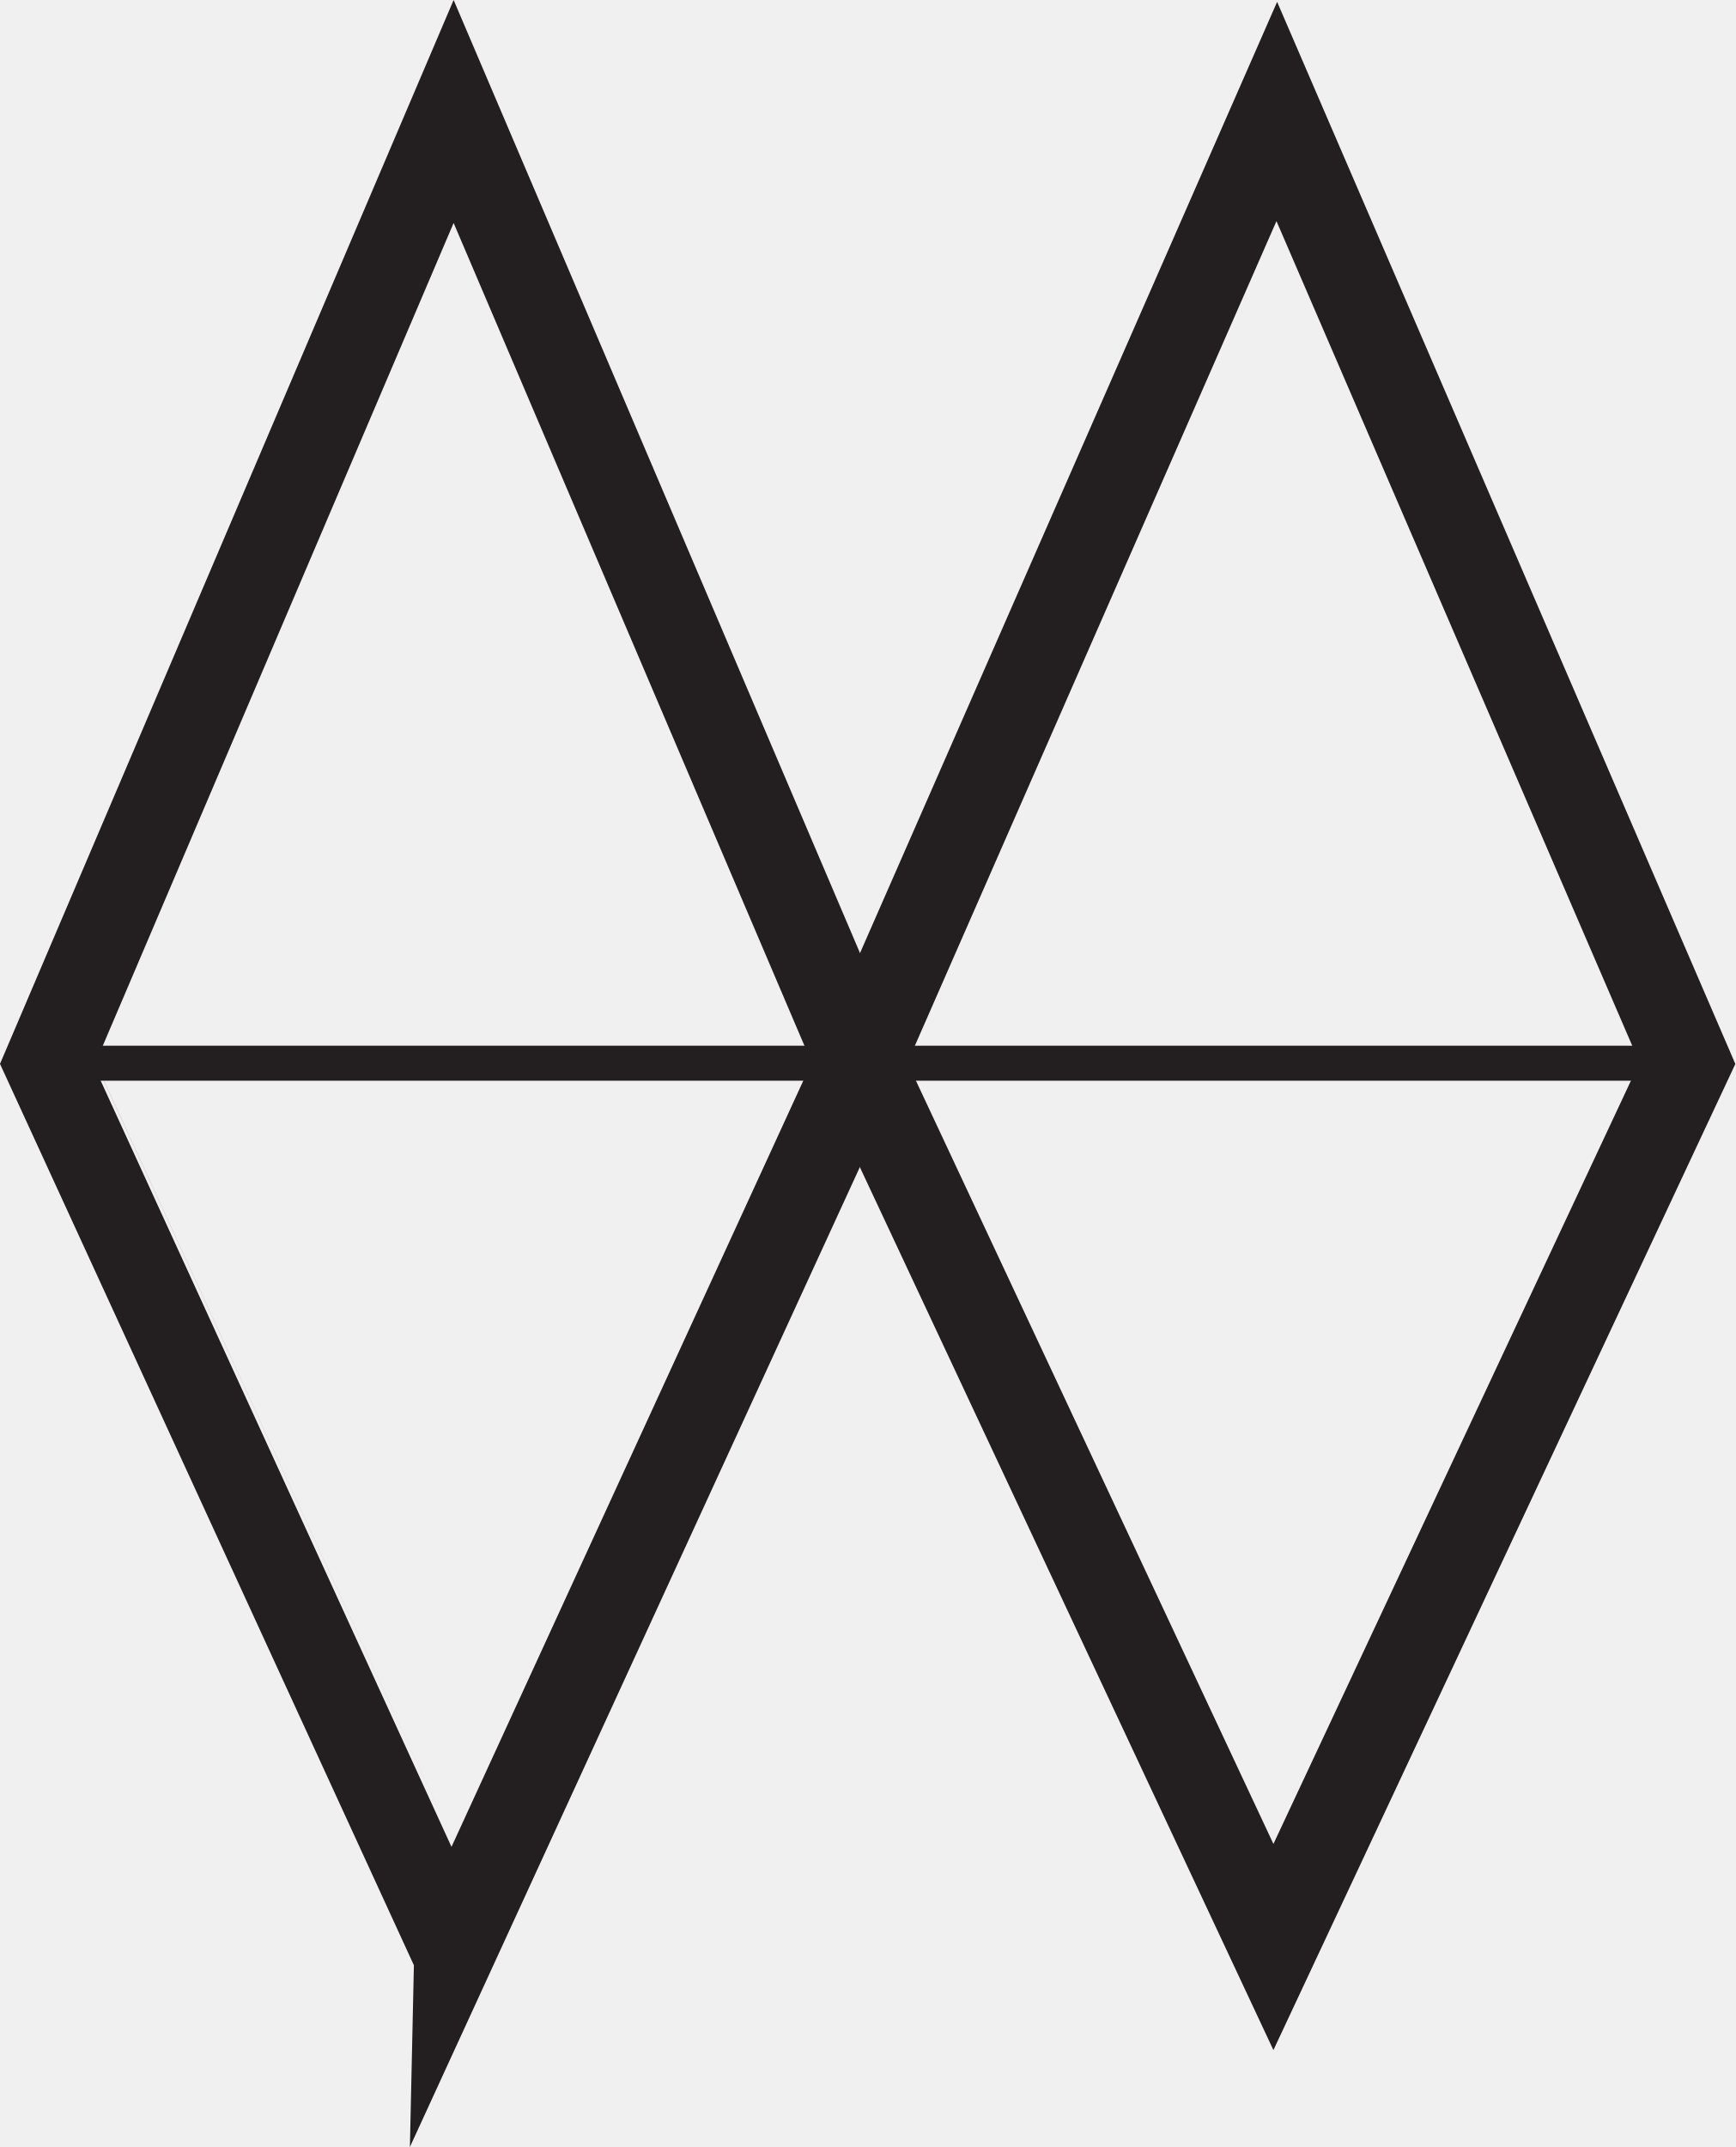
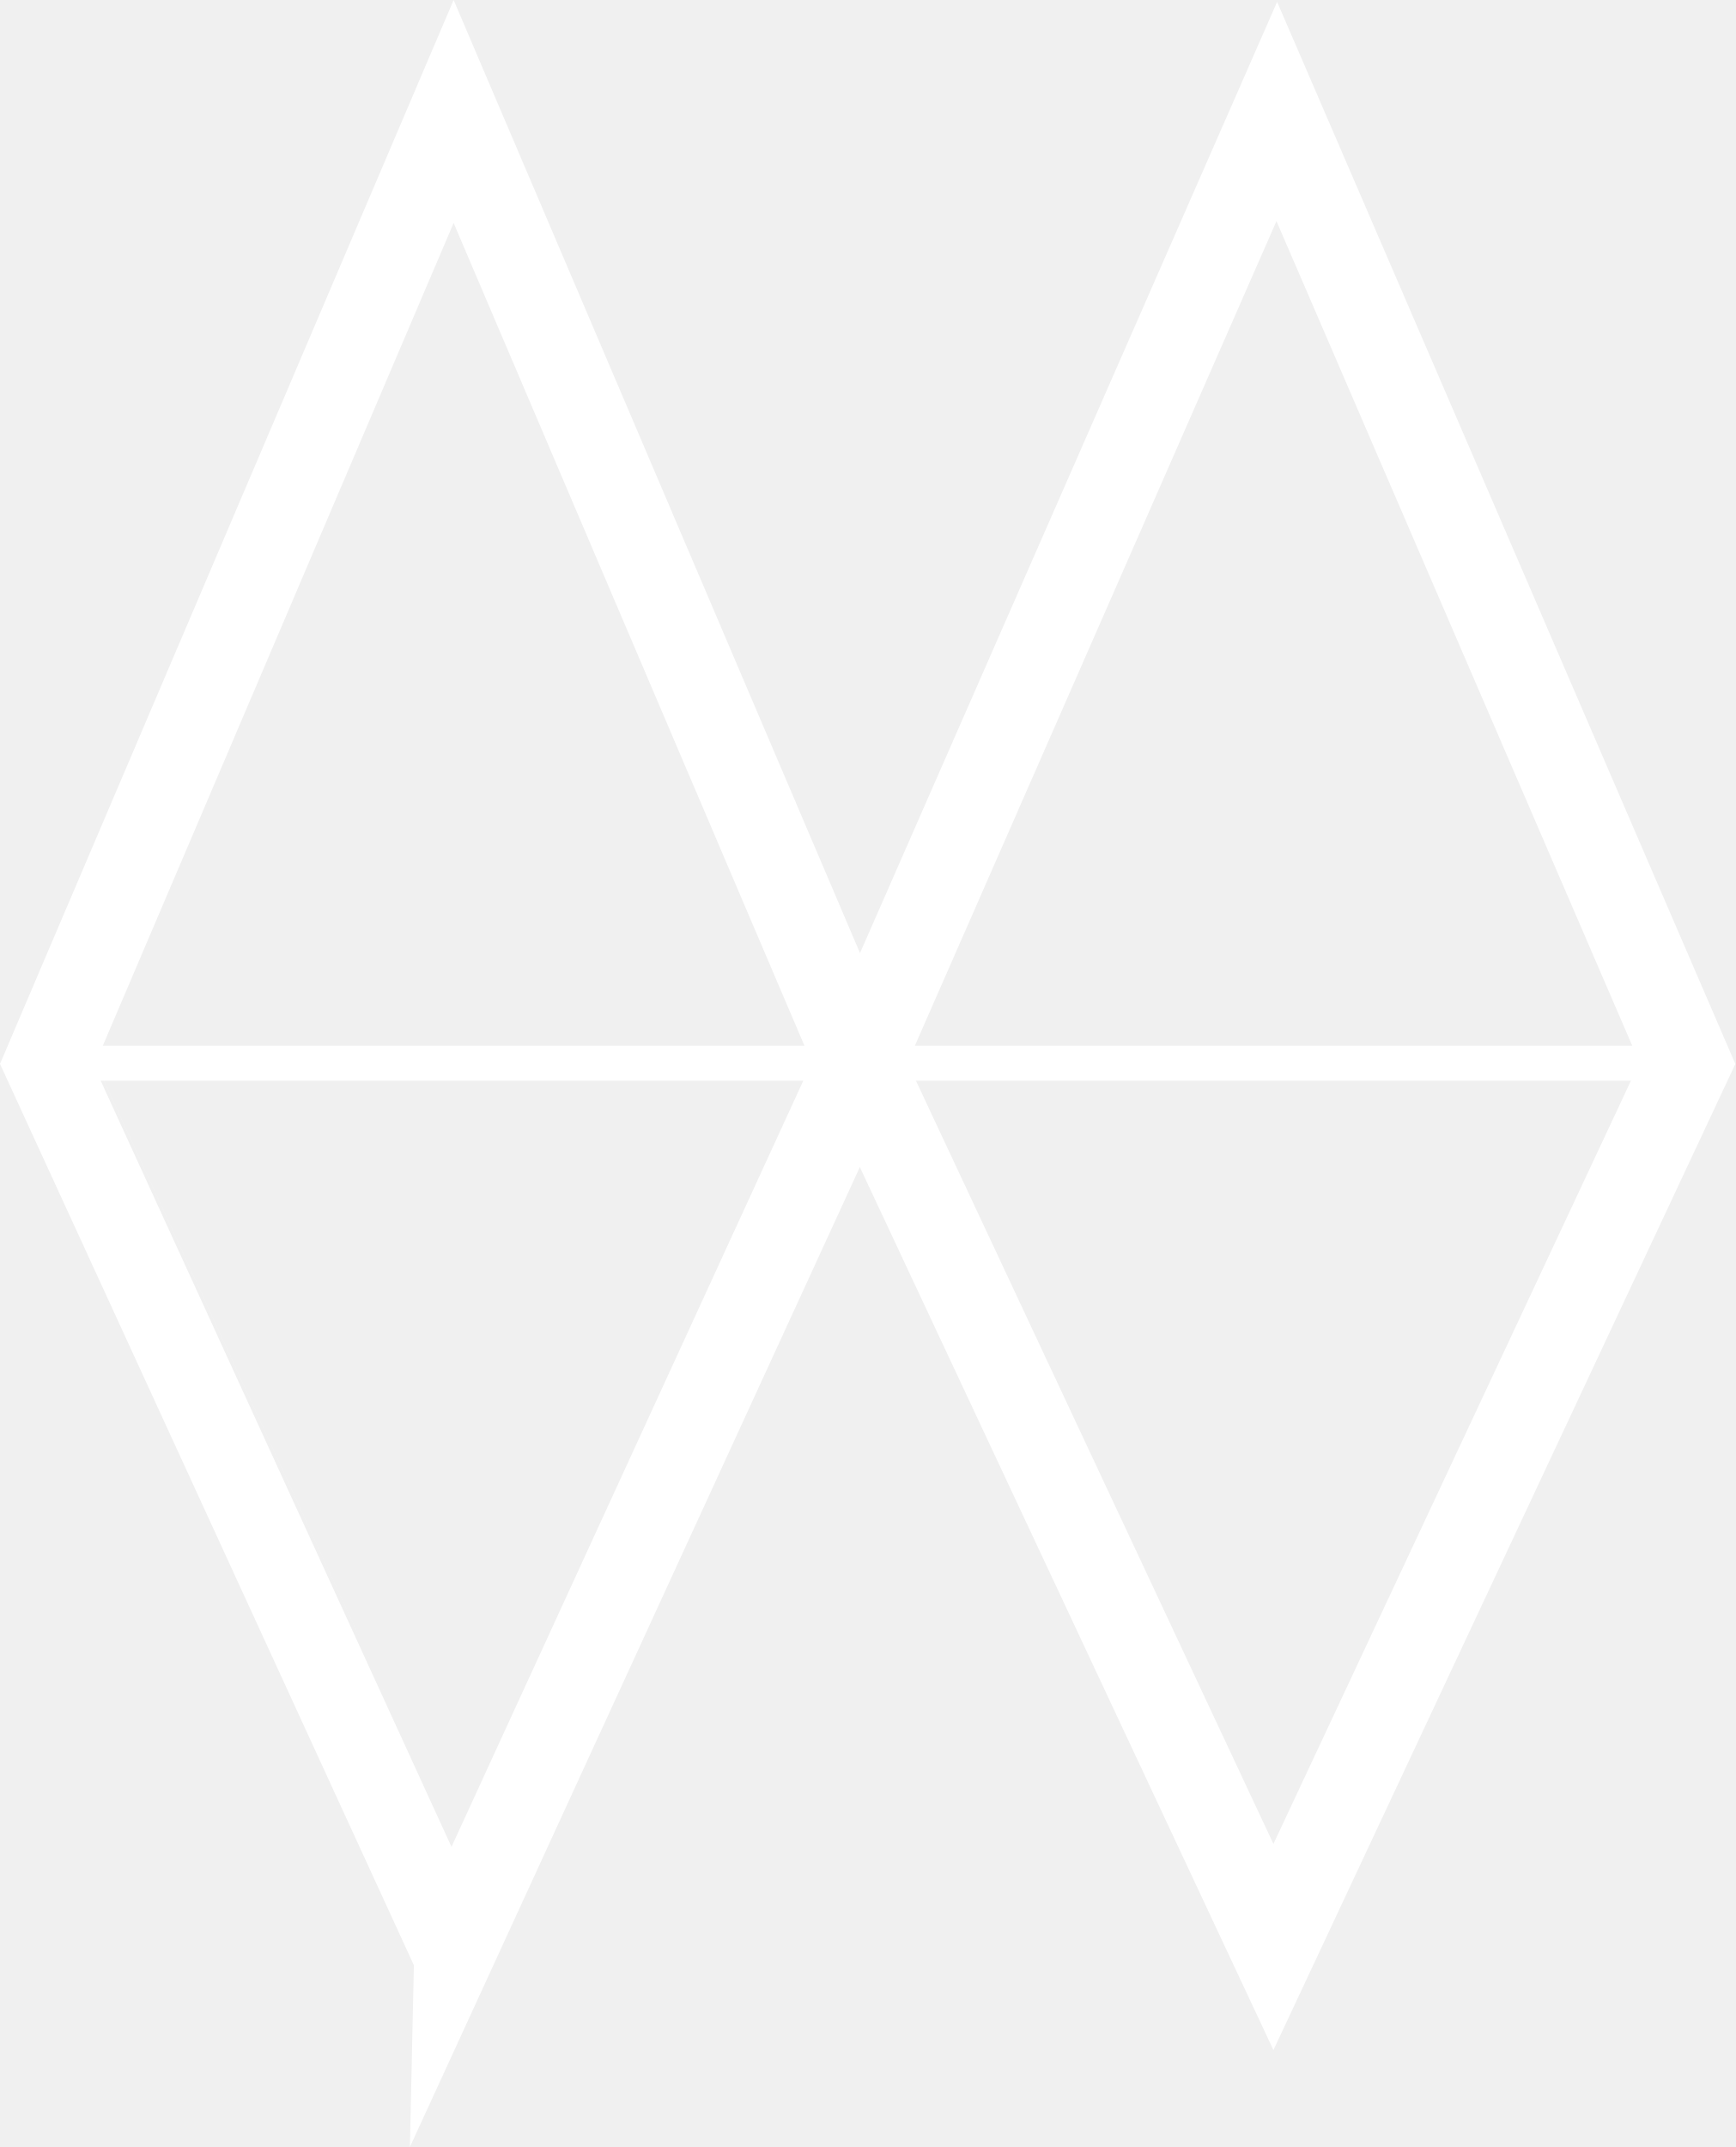
- <svg xmlns="http://www.w3.org/2000/svg" id="Layer_1" data-name="Layer 1" viewBox="0 0 793.8 981.82">
+ <svg xmlns="http://www.w3.org/2000/svg" id="Layer_1" version="1.1" viewBox="0 0 793.8 981.82">
  <defs>
    <style>
-       .cls-1 {
-         stroke-width: 40px;
+       .st0 {
+         stroke-width: 16px;
      }

-       .cls-1, .cls-2 {
+       .st0, .st1 {
        fill: none;
-         stroke: #231f20;
+         stroke: #fff;
        stroke-miterlimit: 10;
      }

-       .cls-2 {
-         stroke-width: 16px;
+       .st1 {
+         stroke-width: 40px;
      }
    </style>
  </defs>
-   <path class="cls-1" d="M21.87,486.21q185.63,404.09,185.63,404.15l185.63-404.15L207.5,50.98,21.87,486.21Z" />
-   <polygon class="cls-1" points="393.14 486.21 584.04 50.98 771.87 486.21 582.5 890.36 393.14 486.21" />
-   <polyline class="cls-2" points="21.87 486.21 393.14 486.21 771.87 486.21" />
+   <path class="st1" d="M21.87,486.21c123.75,269.39,185.63,404.11,185.63,404.15l185.63-404.15L207.5,50.98,21.87,486.21Z" />
+   <polygon class="st1" points="393.14 486.21 584.04 50.98 771.87 486.21 582.5 890.36 393.14 486.21" />
+   <polyline class="st0" points="21.87 486.21 393.14 486.21 771.87 486.21" />
</svg>
